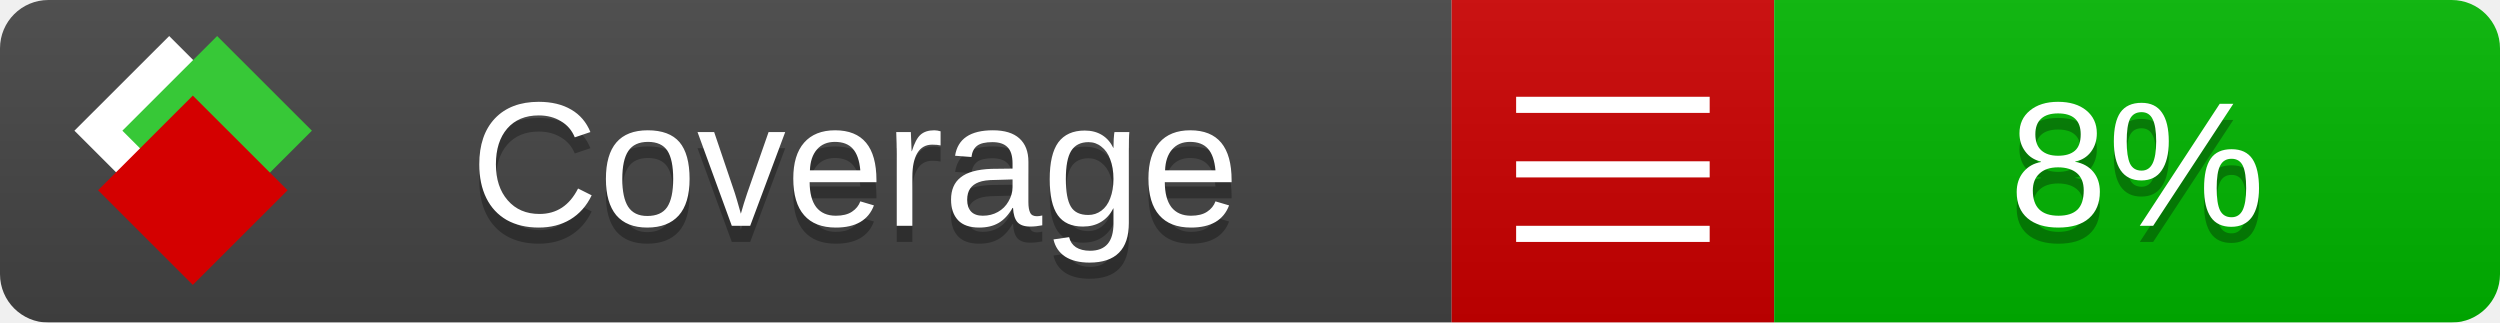
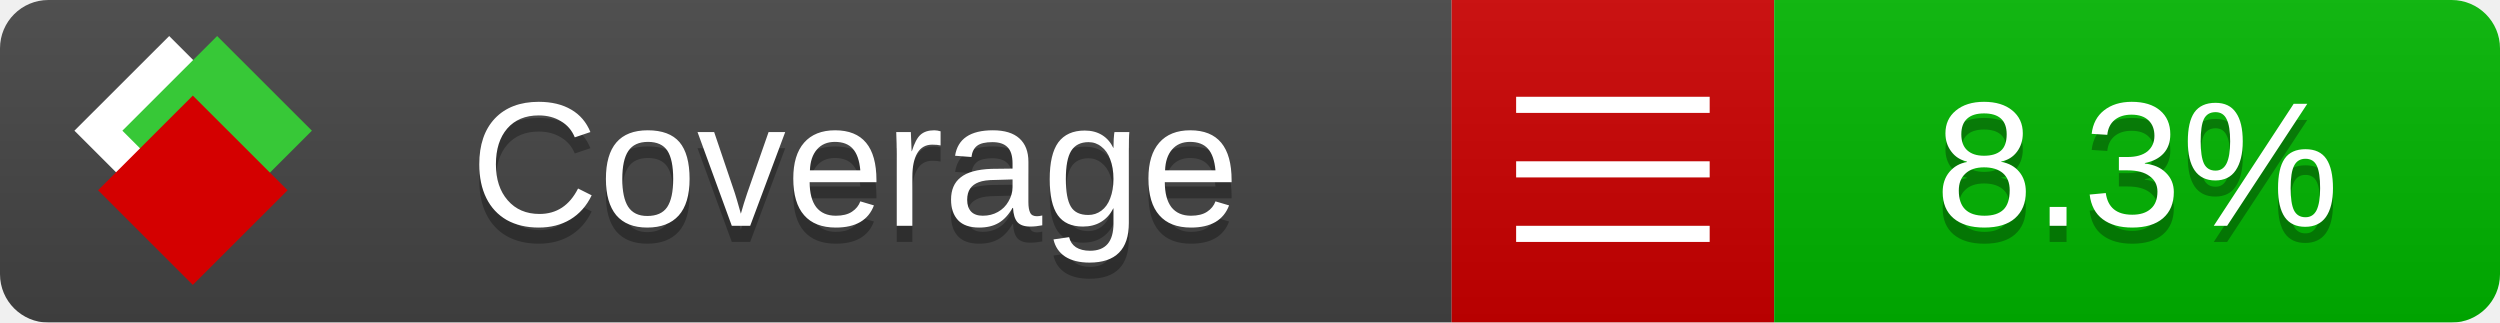
<svg xmlns="http://www.w3.org/2000/svg" xmlns:xlink="http://www.w3.org/1999/xlink" width="155" height="20">
  <style type="text/css">
          
            @keyframes fade1 {
                0% { visibility: visible; opacity: 1; }
               27% { visibility: visible; opacity: 1; }
               33% { visibility: hidden; opacity: 0; }
               60% { visibility: hidden; opacity: 0; }
               66% { visibility: hidden; opacity: 0; }
               93% { visibility: hidden; opacity: 0; }
              100% { visibility: visible; opacity: 1; }
            }
            @keyframes fade2 {
                0% { visibility: hidden; opacity: 0; }
               27% { visibility: hidden; opacity: 0; }
               33% { visibility: visible; opacity: 1; }
               60% { visibility: visible; opacity: 1; }
               66% { visibility: hidden; opacity: 0; }
               93% { visibility: hidden; opacity: 0; }
              100% { visibility: hidden; opacity: 0; }
            }
            @keyframes fade3 {
                0% { visibility: hidden; opacity: 0; }
               27% { visibility: hidden; opacity: 0; }
               33% { visibility: hidden; opacity: 0; }
               60% { visibility: hidden; opacity: 0; }
               66% { visibility: visible; opacity: 1; }
               93% { visibility: visible; opacity: 1; }
              100% { visibility: hidden; opacity: 0; }
            }
            .linecoverage {
                animation-duration: 15s;
                animation-name: fade1;
                animation-iteration-count: infinite;
            }
            .branchcoverage {
                animation-duration: 15s;
                animation-name: fade2;
                animation-iteration-count: infinite;
            }
            .methodcoverage {
                animation-duration: 15s;
                animation-name: fade3;
                animation-iteration-count: infinite;
            }
          
    </style>
  <defs>
    <linearGradient id="gradient" x2="0" y2="100%">
      <stop offset="0" stop-color="#bbb" stop-opacity=".1" />
      <stop offset="1" stop-opacity=".1" />
    </linearGradient>
    <linearGradient id="c">
      <stop offset="0" stop-color="#d40000" />
      <stop offset="1" stop-color="#ff2a2a" />
    </linearGradient>
    <linearGradient id="a">
      <stop offset="0" stop-color="#e0e0de" />
      <stop offset="1" stop-color="#fff" />
    </linearGradient>
    <linearGradient id="b">
      <stop offset="0" stop-color="#37c837" />
      <stop offset="1" stop-color="#217821" />
    </linearGradient>
    <linearGradient xlink:href="#a" id="e" x1="106.44" x2="69.96" y1="-11.96" y2="-46.84" gradientTransform="matrix(-.8426 -.00045 -.00045 -.8426 -94.27 -75.82)" gradientUnits="userSpaceOnUse" />
    <linearGradient xlink:href="#b" id="f" x1="56.19" x2="77.97" y1="-23.45" y2="10.62" gradientTransform="matrix(.8426 .00045 .00045 .8426 94.27 75.82)" gradientUnits="userSpaceOnUse" />
    <linearGradient xlink:href="#c" id="g" x1="79.98" x2="132.9" y1="10.79" y2="10.79" gradientTransform="matrix(.8426 .00045 .00045 .8426 94.27 75.82)" gradientUnits="userSpaceOnUse" />
    <mask id="mask">
      <rect width="155" height="20" rx="3" fill="#fff" />
    </mask>
    <g id="icon" transform="matrix(.04486 0 0 .04481 -.48 -.63)">
      <rect width="52.92" height="52.92" x="-109.72" y="-27.13" fill="url(#e)" transform="rotate(-135)" />
      <rect width="52.92" height="52.92" x="70.19" y="-39.18" fill="url(#f)" transform="rotate(45)" />
      <rect width="52.92" height="52.92" x="80.05" y="-15.74" fill="url(#g)" transform="rotate(45)" />
    </g>
  </defs>
  <g mask="url(#mask)">
    <rect x="0" y="0" width="90" height="20" fill="#444" />
    <rect x="90" y="0" width="20" height="20" fill="#c00" />
    <rect x="110" y="0" width="45" height="20" fill="#00B600" />
    <rect x="0" y="0" width="155" height="20" fill="url(#gradient)" />
  </g>
  <g>
    <path class="" stroke="#fff" d="M94 6.5 h12 M94 10.5 h12 M94 14.5 h12" />
  </g>
  <g fill="#fff" text-anchor="middle" font-family="Verdana,Arial,Geneva,sans-serif" font-size="11">
    <a xlink:href="https://github.com/danielpalme/ReportGenerator" target="_top">
      <use xlink:href="#icon" transform="translate(3,1) scale(3.5)" />
    </a>
    <text x="53" y="15" fill="#010101" fill-opacity=".3">Coverage</text>
    <text x="53" y="14" fill="#fff">Coverage</text>
-     <text class="" x="132.5" y="15" fill="#010101" fill-opacity=".3">8%</text>
-     <text class="" x="132.5" y="14">8%</text>
+     <text class="" x="132.5" y="15" fill="#010101" fill-opacity=".3">8.3%</text>
+     <text class="" x="132.5" y="14">8.3%</text>
  </g>
  <g>
    <rect class="" x="90" y="0" width="65" height="20" fill-opacity="0" />
  </g>
</svg>
